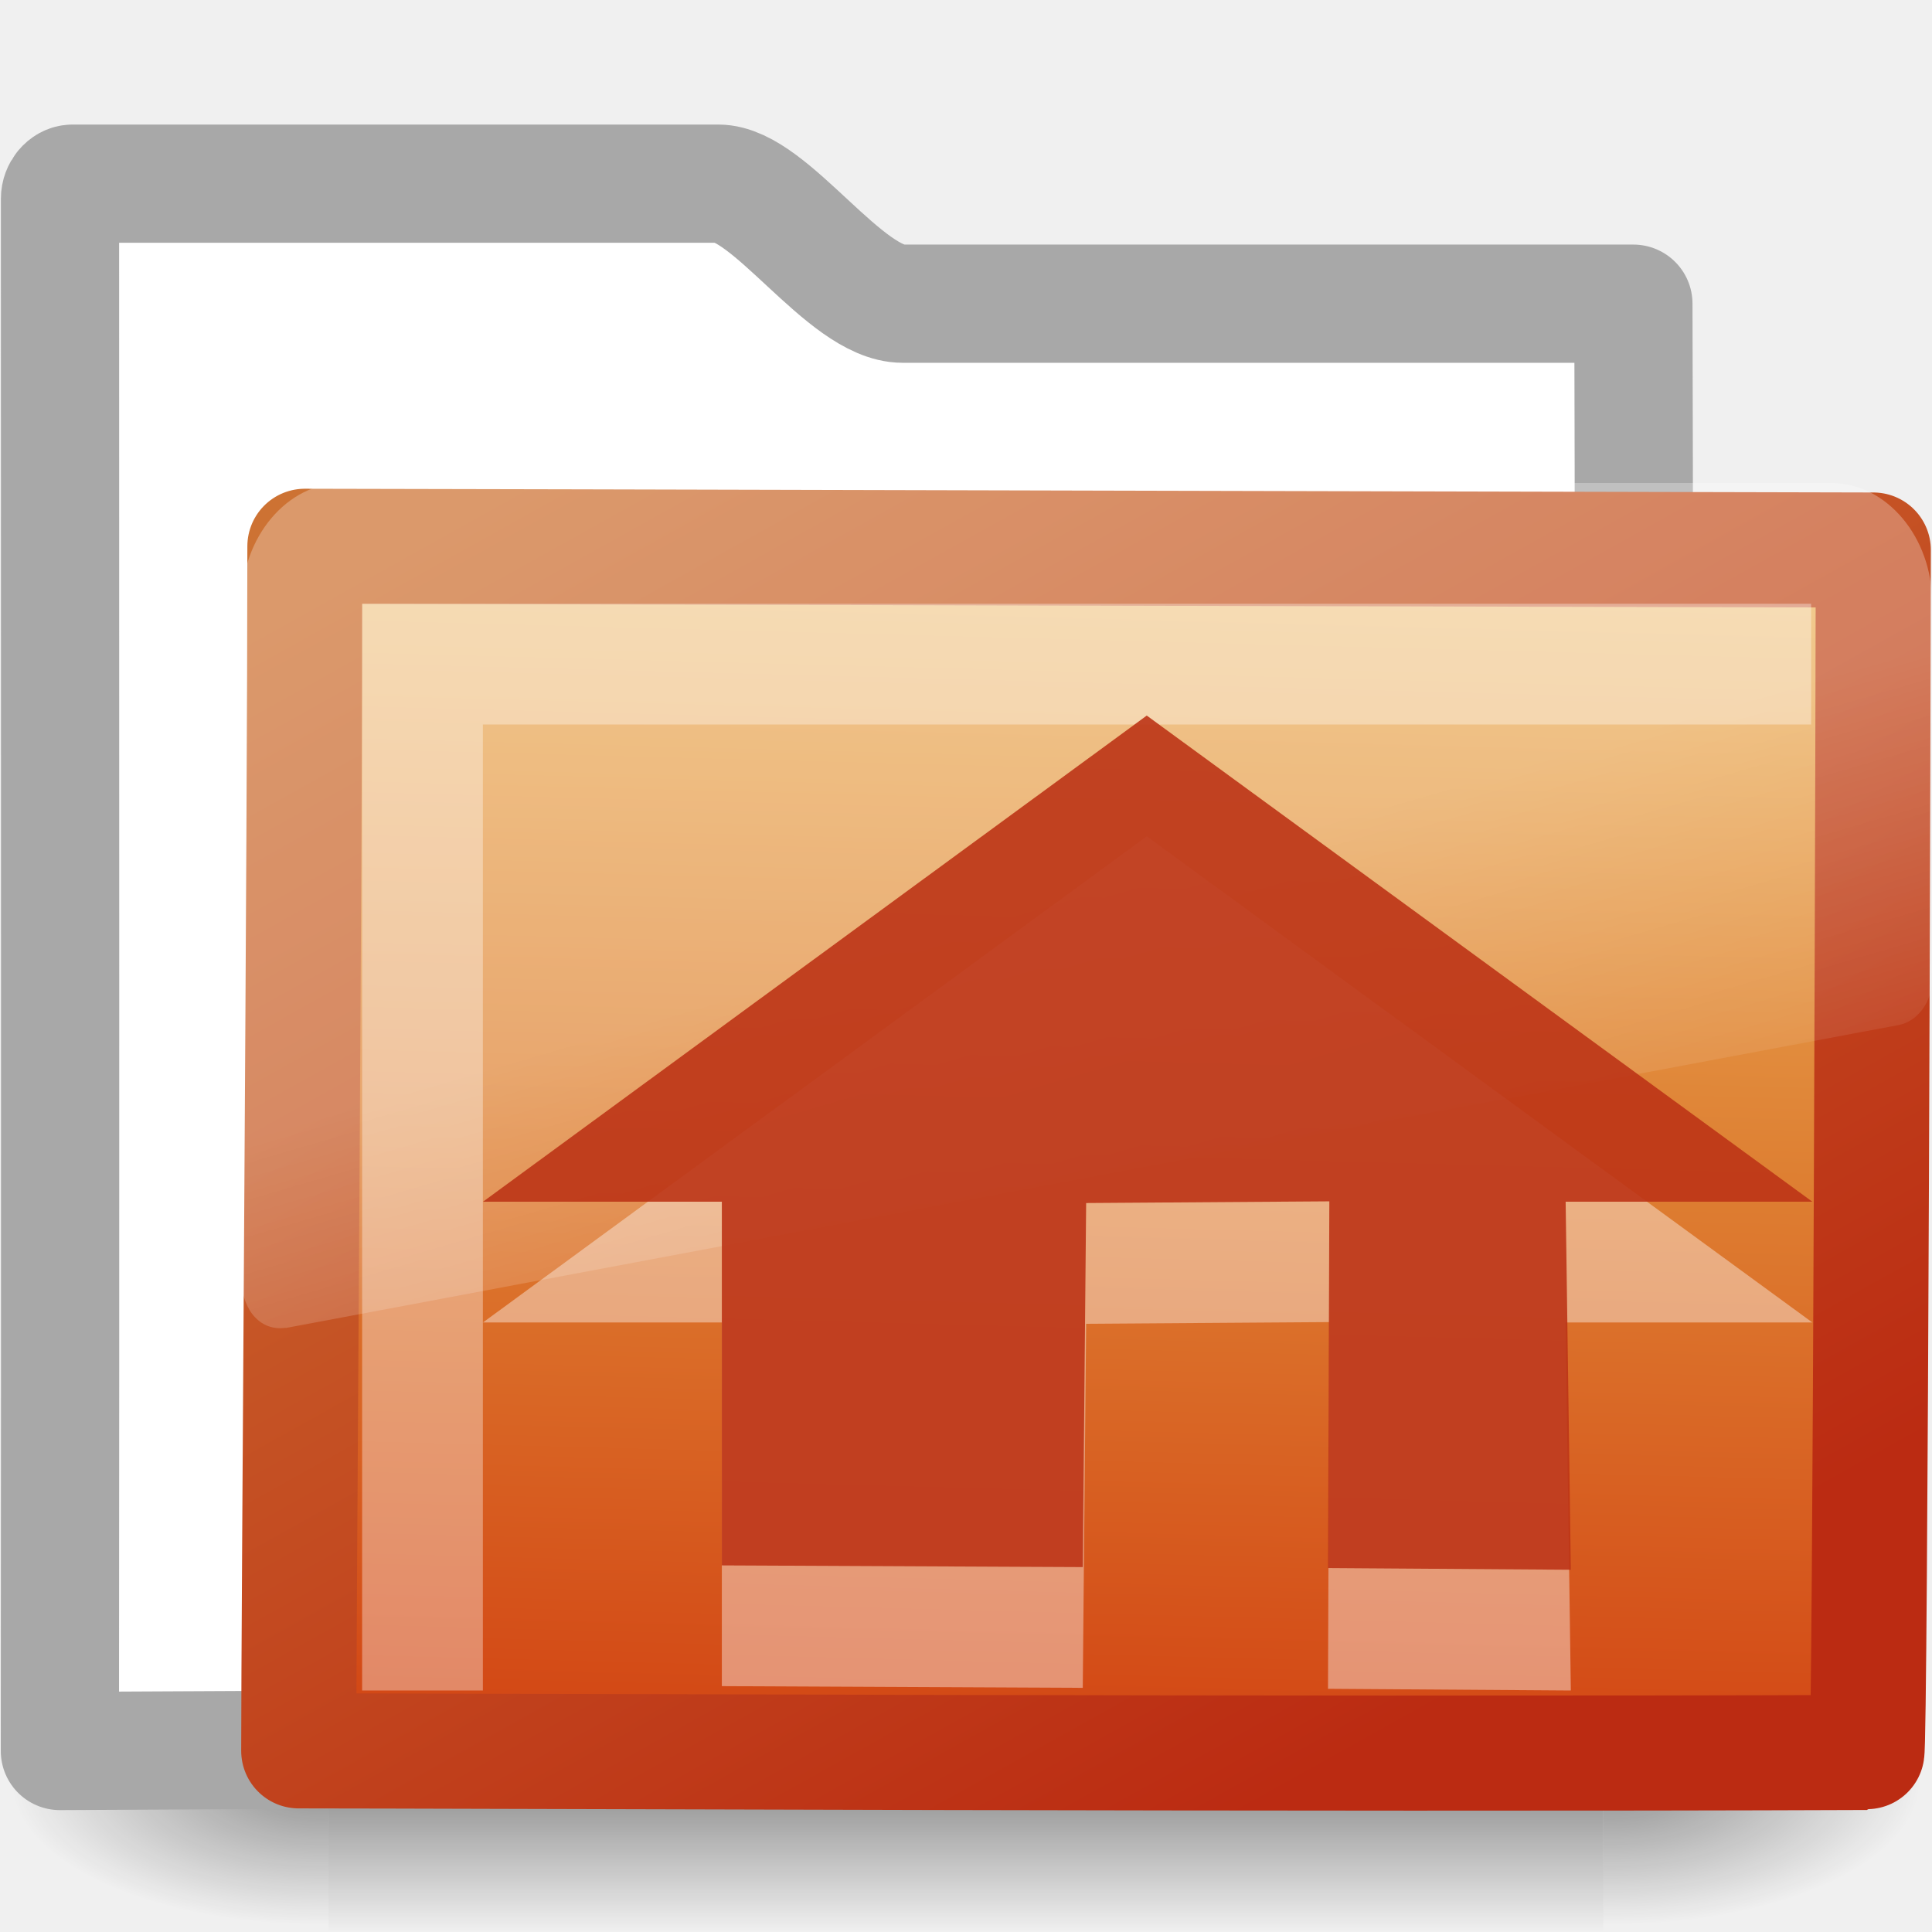
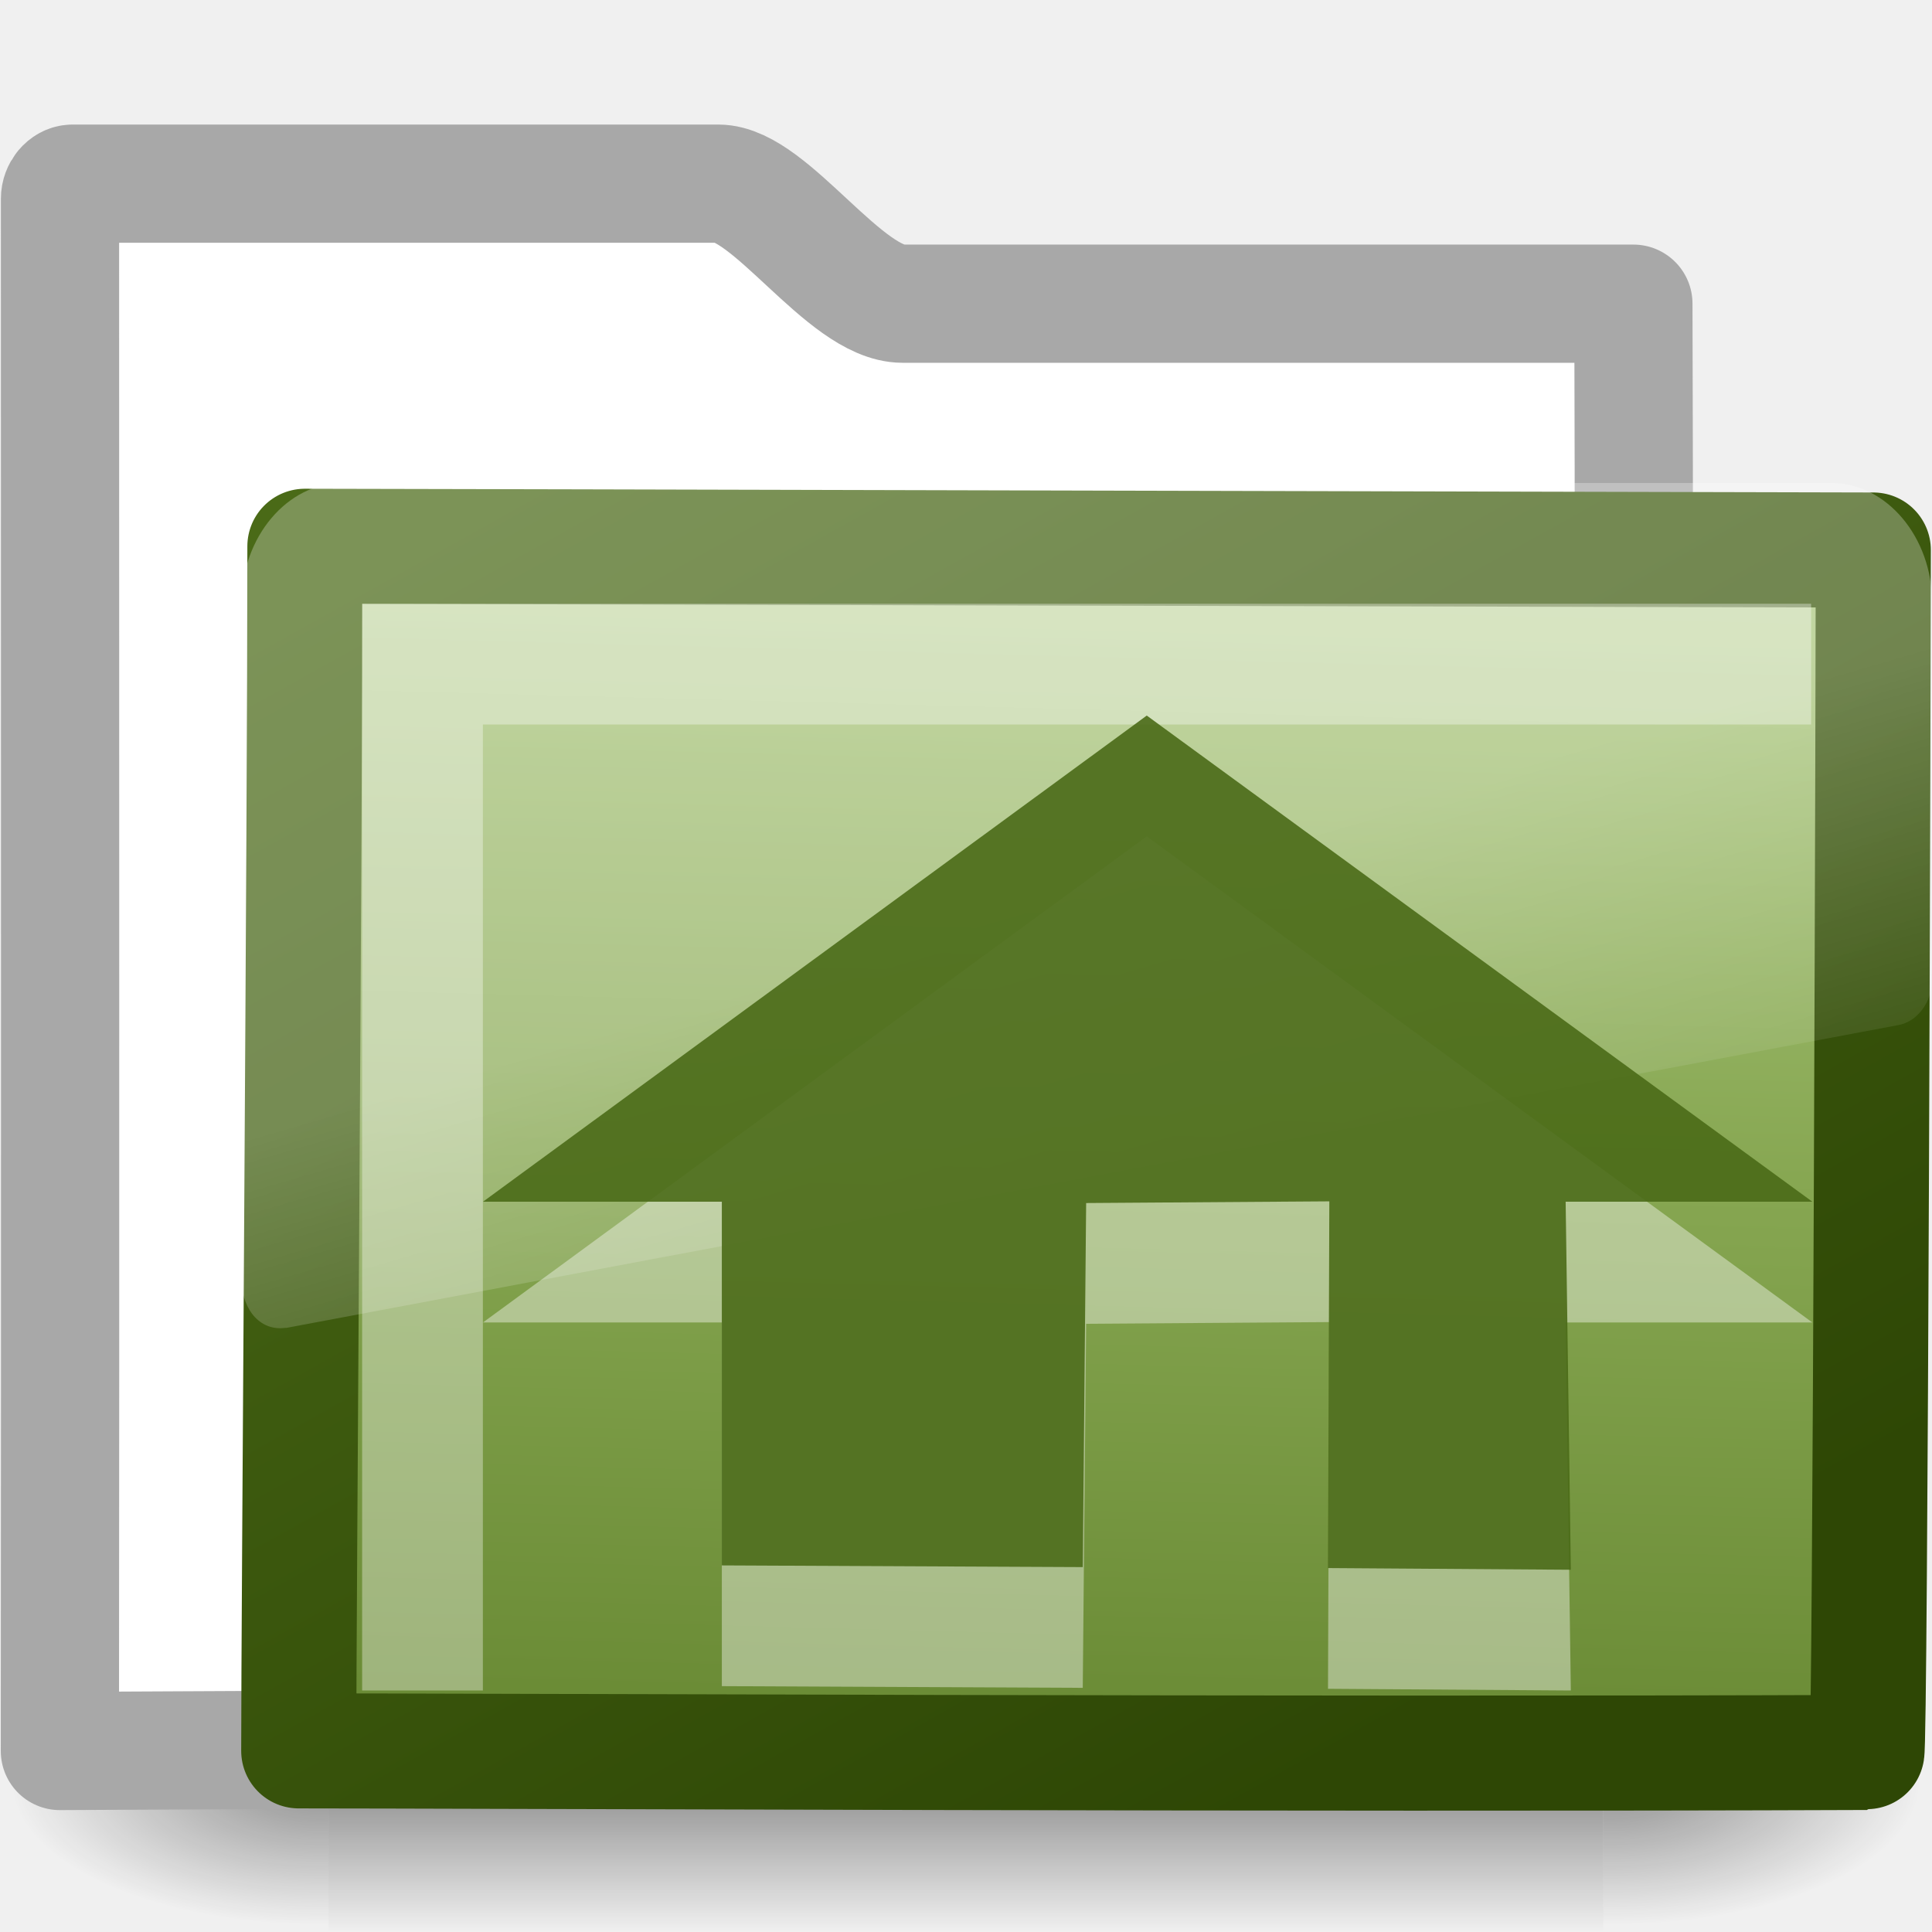
<svg xmlns="http://www.w3.org/2000/svg" xmlns:xlink="http://www.w3.org/1999/xlink" version="1.0" width="16" height="16" id="svg3272">
  <defs id="defs3274">
    <linearGradient x1="18.031" y1="16.408" x2="20.055" y2="24.628" id="linearGradient2687" xlink:href="#linearGradient8265-821-176-38-919-66-249" gradientUnits="userSpaceOnUse" gradientTransform="matrix(0.2966887,0,0,0.3520695,1.880502,2.118629)" />
    <linearGradient x1="10.318" y1="14.993" x2="4.176" y2="4.051" id="linearGradient2692" xlink:href="#linearGradient3390-178-986-453" gradientUnits="userSpaceOnUse" gradientTransform="matrix(1.008304,0,0,1.000623,-8.2398426e-4,-6.6205e-3)" />
    <linearGradient x1="126.698" y1="58.583" x2="169.23" y2="238.4" id="linearGradient2690" xlink:href="#linearGradient7012-661-145-733-759-865-745-661-970-94" gradientUnits="userSpaceOnUse" gradientTransform="matrix(5.489342e-2,1.385132e-2,2.57263e-3,5.248166e-2,-0.7128009,-0.2674105)" />
    <radialGradient cx="605.714" cy="486.648" r="117.143" fx="605.714" fy="486.648" id="radialGradient2677" xlink:href="#linearGradient5060" gradientUnits="userSpaceOnUse" gradientTransform="matrix(-2.774389,0,0,1.969706,112.7623,-872.8854)" />
    <radialGradient cx="605.714" cy="486.648" r="117.143" fx="605.714" fy="486.648" id="radialGradient2675" xlink:href="#linearGradient5060" gradientUnits="userSpaceOnUse" gradientTransform="matrix(2.774389,0,0,1.969706,-1891.633,-872.8854)" />
    <linearGradient x1="302.857" y1="366.648" x2="302.857" y2="609.505" id="linearGradient2673" xlink:href="#linearGradient5048" gradientUnits="userSpaceOnUse" gradientTransform="matrix(2.774389,0,0,1.969706,-1892.179,-872.8854)" />
    <linearGradient x1="18.031" y1="16.408" x2="20.055" y2="24.628" id="linearGradient3404" xlink:href="#linearGradient8265-821-176-38-919-66-249" gradientUnits="userSpaceOnUse" />
    <linearGradient id="linearGradient3752">
      <stop id="stop3754" style="stop-color:#ffffff;stop-opacity:1" offset="0" />
      <stop id="stop3760" style="stop-color:#ffffff;stop-opacity:1" offset="0.848" />
      <stop id="stop3756" style="stop-color:#ffffff;stop-opacity:0" offset="1" />
    </linearGradient>
    <radialGradient cx="4.02" cy="5.593" r="10.273" fx="4.02" fy="5.593" id="radialGradient3402" xlink:href="#linearGradient3752" gradientUnits="userSpaceOnUse" gradientTransform="matrix(-1.680222e-2,1.394281,-1.79662,-2.165073e-2,-5.365805,-19.33942)" />
    <linearGradient x1="9.705" y1="20.882" x2="9.705" y2="4.303" id="linearGradient3400" xlink:href="#linearGradient3390-178-986-453" gradientUnits="userSpaceOnUse" gradientTransform="matrix(0.9945751,0,0,0.9945751,-19.85734,-19.77827)" />
    <radialGradient cx="7.819" cy="8.561" r="11.268" fx="7.819" fy="8.561" id="radialGradient3398" xlink:href="#linearGradient7012-661-145-733-759-865-745-661-970-94" gradientUnits="userSpaceOnUse" gradientTransform="matrix(1.689952,0,0,1.043609,-24.96704,-20.53429)" />
    <linearGradient id="linearGradient5157">
      <stop id="stop5159" style="stop-color:#c1c1c1;stop-opacity:1" offset="0" />
      <stop id="stop5161" style="stop-color:#909090;stop-opacity:1" offset="1" />
    </linearGradient>
    <linearGradient x1="9.876" y1="2.601" x2="9.876" y2="23.062" id="linearGradient3396" xlink:href="#linearGradient5157" gradientUnits="userSpaceOnUse" gradientTransform="translate(-19.51807,-21.49604)" />
    <linearGradient id="linearGradient11111">
      <stop id="stop11113" style="stop-color:#ffffff;stop-opacity:1" offset="0" />
      <stop id="stop11115" style="stop-color:#cdcdcd;stop-opacity:1" offset="0.91" />
      <stop id="stop11117" style="stop-color:#a1a1a1;stop-opacity:1" offset="1" />
    </linearGradient>
    <linearGradient x1="-28.531" y1="17.956" x2="-28.531" y2="37.503" id="linearGradient3394" xlink:href="#linearGradient11111" gradientUnits="userSpaceOnUse" gradientTransform="translate(14.85993,-35.99737)" />
    <radialGradient cx="605.714" cy="486.648" r="117.143" fx="605.714" fy="486.648" id="radialGradient3392" xlink:href="#linearGradient5060" gradientUnits="userSpaceOnUse" gradientTransform="matrix(-2.774389,0,0,1.969706,112.7623,-872.8854)" />
    <linearGradient id="linearGradient5060">
      <stop id="stop5062" style="stop-color:#000000;stop-opacity:1" offset="0" />
      <stop id="stop5064" style="stop-color:#000000;stop-opacity:0" offset="1" />
    </linearGradient>
    <radialGradient cx="605.714" cy="486.648" r="117.143" fx="605.714" fy="486.648" id="radialGradient3390" xlink:href="#linearGradient5060" gradientUnits="userSpaceOnUse" gradientTransform="matrix(2.774389,0,0,1.969706,-1891.633,-872.8854)" />
    <linearGradient id="linearGradient5048">
      <stop id="stop5050" style="stop-color:#000000;stop-opacity:0" offset="0" />
      <stop id="stop5056" style="stop-color:#000000;stop-opacity:1" offset="0.5" />
      <stop id="stop5052" style="stop-color:#000000;stop-opacity:0" offset="1" />
    </linearGradient>
    <linearGradient x1="302.857" y1="366.648" x2="302.857" y2="609.505" id="linearGradient3388" xlink:href="#linearGradient5048" gradientUnits="userSpaceOnUse" gradientTransform="matrix(2.774389,0,0,1.969706,-1892.179,-872.8854)" />
    <linearGradient id="linearGradient3484">
      <stop id="stop3486" style="stop-color:#bdbdbd;stop-opacity:1" offset="0" />
      <stop id="stop3488" style="stop-color:#d0d0d0;stop-opacity:1" offset="1" />
    </linearGradient>
    <radialGradient cx="3" cy="5.017" r="21" fx="3" fy="5.017" id="radialGradient2788" xlink:href="#linearGradient3484" gradientUnits="userSpaceOnUse" gradientTransform="matrix(-1.274898e-8,1.714292,-2.159331,-1.4599595e-8,12.80936,2.857001)" />
    <linearGradient id="linearGradient6404">
      <stop id="stop6406" style="stop-color:#f9f9f9;stop-opacity:1" offset="0" />
      <stop id="stop6408" style="stop-color:#c9c9c9;stop-opacity:1" offset="1" />
    </linearGradient>
    <linearGradient x1="62.989" y1="13.183" x2="62.989" y2="16.19" id="linearGradient2786" xlink:href="#linearGradient6404" gradientUnits="userSpaceOnUse" gradientTransform="translate(-50.9409,0)" />
    <linearGradient id="linearGradient5060-820">
      <stop id="stop2681" style="stop-color:#000000;stop-opacity:1" offset="0" />
      <stop id="stop2683" style="stop-color:#000000;stop-opacity:0" offset="1" />
    </linearGradient>
    <radialGradient cx="605.714" cy="486.648" r="117.143" fx="605.714" fy="486.648" id="radialGradient7600-312" xlink:href="#linearGradient5060-820" gradientUnits="userSpaceOnUse" gradientTransform="matrix(-3.212956e-2,0,0,3.705882e-2,23.36322,25.41246)" />
    <linearGradient id="linearGradient5060-179">
      <stop id="stop2675" style="stop-color:#000000;stop-opacity:1" offset="0" />
      <stop id="stop2677" style="stop-color:#000000;stop-opacity:0" offset="1" />
    </linearGradient>
    <radialGradient cx="605.714" cy="486.648" r="117.143" fx="605.714" fy="486.648" id="radialGradient7598-526" xlink:href="#linearGradient5060-179" gradientUnits="userSpaceOnUse" gradientTransform="matrix(3.212956e-2,0,0,3.705882e-2,24.63678,25.41246)" />
    <linearGradient id="linearGradient5048-585">
      <stop id="stop2667" style="stop-color:#000000;stop-opacity:0" offset="0" />
      <stop id="stop2669" style="stop-color:#000000;stop-opacity:1" offset="0.5" />
      <stop id="stop2671" style="stop-color:#000000;stop-opacity:0" offset="1" />
    </linearGradient>
    <linearGradient x1="302.857" y1="366.648" x2="302.857" y2="609.505" id="linearGradient7596-975" xlink:href="#linearGradient5048-585" gradientUnits="userSpaceOnUse" gradientTransform="matrix(8.284024e-2,0,0,3.705882e-2,-5.940829,25.41246)" />
    <linearGradient id="linearGradient3390-178-986-453">
-       <stop id="stop3624" style="stop-color:#bb2b12;stop-opacity:1" offset="0" />
-       <stop id="stop3626" style="stop-color:#cd7233;stop-opacity:1" offset="1" />
+       <stop id="stop3624" style="stop-color:#2E4705;stop-opacity:1" offset="0" />
+       <stop id="stop3626" style="stop-color:#4A6A17;stop-opacity:1" offset="1" />
    </linearGradient>
    <linearGradient x1="82.453" y1="45.114" x2="65.34" y2="15.944" id="linearGradient2779" xlink:href="#linearGradient3390-178-986-453" gradientUnits="userSpaceOnUse" gradientTransform="translate(-53.76539,-0.1141929)" />
    <linearGradient id="linearGradient7012-661-145-733-759-865-745-661-970-94">
-       <stop id="stop3618" style="stop-color:#edb763;stop-opacity:1" offset="0" />
-       <stop id="stop3270" style="stop-color:#de7f32;stop-opacity:1" offset="0.5" />
-       <stop id="stop3620" style="stop-color:#d24413;stop-opacity:1" offset="1" />
+       <stop id="stop3618" style="stop-color:#ADC980;stop-opacity:1" offset="0" />
+       <stop id="stop3270" style="stop-color:#87A752;stop-opacity:1" offset="0.5" />
+       <stop id="stop3620" style="stop-color:#688933;stop-opacity:1" offset="1" />
    </linearGradient>
    <radialGradient cx="63.969" cy="14.113" r="23.097" fx="63.969" fy="14.113" id="radialGradient2777" xlink:href="#linearGradient7012-661-145-733-759-865-745-661-970-94" gradientUnits="userSpaceOnUse" gradientTransform="matrix(1.564693,-9.5143002e-8,6.1772287e-8,1.015888,-86.21257,8.146117)" />
    <linearGradient id="linearGradient6129-963-697-142-998-580-273">
      <stop id="stop2661" style="stop-color:#0a0a0a;stop-opacity:0.498" offset="0" />
      <stop id="stop2663" style="stop-color:#0a0a0a;stop-opacity:0" offset="1" />
    </linearGradient>
    <linearGradient x1="22.935" y1="49.629" x2="22.809" y2="36.658" id="linearGradient2774" xlink:href="#linearGradient6129-963-697-142-998-580-273" gradientUnits="userSpaceOnUse" gradientTransform="matrix(1.144692,0,0,0.9977536,-3.466141,1.098842)" />
    <linearGradient id="linearGradient6087-437-184-795-110-662-495">
      <stop id="stop2693" style="stop-color:#ffffff;stop-opacity:0.4" offset="0" />
      <stop id="stop2695" style="stop-color:#ffffff;stop-opacity:0" offset="1" />
    </linearGradient>
    <radialGradient cx="7.265" cy="8.302" r="20.98" fx="7.265" fy="8.302" id="radialGradient2771" xlink:href="#linearGradient6087-437-184-795-110-662-495" gradientUnits="userSpaceOnUse" gradientTransform="matrix(0,1.207974,-1.627164,0,26.37175,8.266469)" />
    <linearGradient id="linearGradient8265-821-176-38-919-66-249">
      <stop id="stop2687" style="stop-color:#ffffff;stop-opacity:0.275" offset="0" />
      <stop id="stop2689" style="stop-color:#ffffff;stop-opacity:0.078" offset="1" />
    </linearGradient>
    <linearGradient x1="11.566" y1="22.292" x2="15.215" y2="33.955" id="linearGradient2768" xlink:href="#linearGradient8265-821-176-38-919-66-249" gradientUnits="userSpaceOnUse" />
  </defs>
  <g id="layer1">
    <g transform="matrix(0.3639508,0,0,0.3445682,-0.6448509,-0.3854516)" id="layer6">
      <g transform="matrix(2.165152e-2,0,0,1.485743e-2,43.0076,42.68539)" id="g2488" style="display:inline">
        <rect width="1339.633" height="478.357" x="-1559.252" y="-150.697" id="rect2490" style="opacity:0.402;fill:url(#linearGradient2673);fill-opacity:1;fill-rule:nonzero;stroke:none;stroke-width:1;marker:none;visibility:visible;display:inline;overflow:visible" />
        <path d="M -219.619,-150.68 C -219.619,-150.68 -219.619,327.65 -219.619,327.65 C -76.745,328.551 125.781,220.481 125.781,88.454 C 125.781,-43.572 -33.655,-150.68 -219.619,-150.68 L -219.619,-150.68 z" id="path2492" style="opacity:0.402;fill:url(#radialGradient2675);fill-opacity:1;fill-rule:nonzero;stroke:none;stroke-width:1;marker:none;visibility:visible;display:inline;overflow:visible" />
        <path d="M -1559.252,-150.68 C -1559.252,-150.68 -1559.252,327.65 -1559.252,327.65 C -1702.127,328.551 -1904.652,220.481 -1904.652,88.454 C -1904.652,-43.572 -1745.216,-150.68 -1559.252,-150.68 L -1559.252,-150.68 z" id="path2494" style="opacity:0.402;fill:url(#radialGradient2677);fill-opacity:1;fill-rule:nonzero;stroke:none;stroke-width:1;marker:none;visibility:visible;display:inline;overflow:visible" />
      </g>
    </g>
    <path d="M 0.601,1.521 C 0.545,1.521 0.497,1.582 0.497,1.644 C 0.497,6.249 0.5,10.295 0.496,14.501 C 5.203,14.477 9.911,14.453 14.619,14.436 C 14.202,14.436 13.507,14.366 13.516,13.495 C 13.52,9.898 13.539,6.087 13.527,2.515 L 7.475,2.515 C 6.998,2.515 6.379,1.521 5.949,1.521 L 0.602,1.521 L 0.601,1.521 z" id="rect2196" style="fill:#ffffff;fill-opacity:1;stroke:#a8a8a8;stroke-width:0.979;stroke-linecap:round;stroke-linejoin:round;stroke-miterlimit:4;stroke-dasharray:none;stroke-opacity:1;display:inline" />
    <path d="M 2.525,4.524 C 3.182,4.524 15.005,4.555 15.514,4.555 C 15.514,5.171 15.49,14.513 15.46,14.513 C 10.901,14.531 3.801,14.5 2.474,14.5 C 2.474,13.338 2.525,6.914 2.525,4.524 L 2.525,4.524 z" id="rect3086" style="fill:url(#linearGradient2690);fill-opacity:1;stroke:url(#linearGradient2692);stroke-width:0.953;stroke-linecap:round;stroke-linejoin:round;stroke-miterlimit:4;stroke-dasharray:none;stroke-opacity:1;display:inline" />
    <path d="M 2.835,4 C 2.379,4 2.001,4.448 2.001,4.99 L 2.001,10.623 C 2.003,10.724 2.045,10.839 2.112,10.909 C 2.18,10.98 2.265,11.009 2.363,10.997 C 2.366,10.997 2.369,10.997 2.372,10.997 L 15.723,8.489 C 15.878,8.46 15.999,8.301 16.001,8.115 L 16.001,4.99 C 16.001,4.448 15.623,4 15.167,4 L 2.835,4 L 2.835,4 z" id="path2509" style="fill:url(#linearGradient2687);fill-opacity:1;fill-rule:evenodd;stroke:none" />
    <path d="M 3.499,14 L 3.499,5.5 L 14.999,5.5" id="path2406" style="opacity:0.35;fill:none;stroke:#ffffff;stroke-width:1px;stroke-linecap:butt;stroke-linejoin:miter;stroke-opacity:1" />
  </g>
  <path d="M 13.009,14 L 12.966,10.952 L 15.009,10.952 L 9.497,6.926 L 4,10.952 L 5.978,10.952 L 5.978,13.964 L 8.967,13.978 L 8.995,10.963 L 11.009,10.949 L 10.998,13.986 L 13.009,14 z" id="path3625" style="opacity:0.4;fill:#ffffff;fill-opacity:1;fill-rule:evenodd;stroke:none;display:inline" />
-   <path d="M 13.009,13 L 12.966,9.952 L 15.009,9.952 L 9.497,5.926 L 4,9.952 L 5.978,9.952 L 5.978,12.964 L 8.967,12.978 L 8.995,9.963 L 11.009,9.949 L 10.998,12.986 L 13.009,13 z" id="path3625-5" style="opacity:0.9;fill:#bd3416;fill-opacity:1;fill-rule:evenodd;stroke:none;display:inline" />
+   <path d="M 13.009,13 L 12.966,9.952 L 15.009,9.952 L 9.497,5.926 L 4,9.952 L 5.978,9.952 L 5.978,12.964 L 8.967,12.978 L 8.995,9.963 L 11.009,9.949 L 10.998,12.986 L 13.009,13 z" id="path3625-5" style="opacity:0.9;fill:#4A6A17;fill-opacity:1;fill-rule:evenodd;stroke:none;display:inline" />
</svg>
